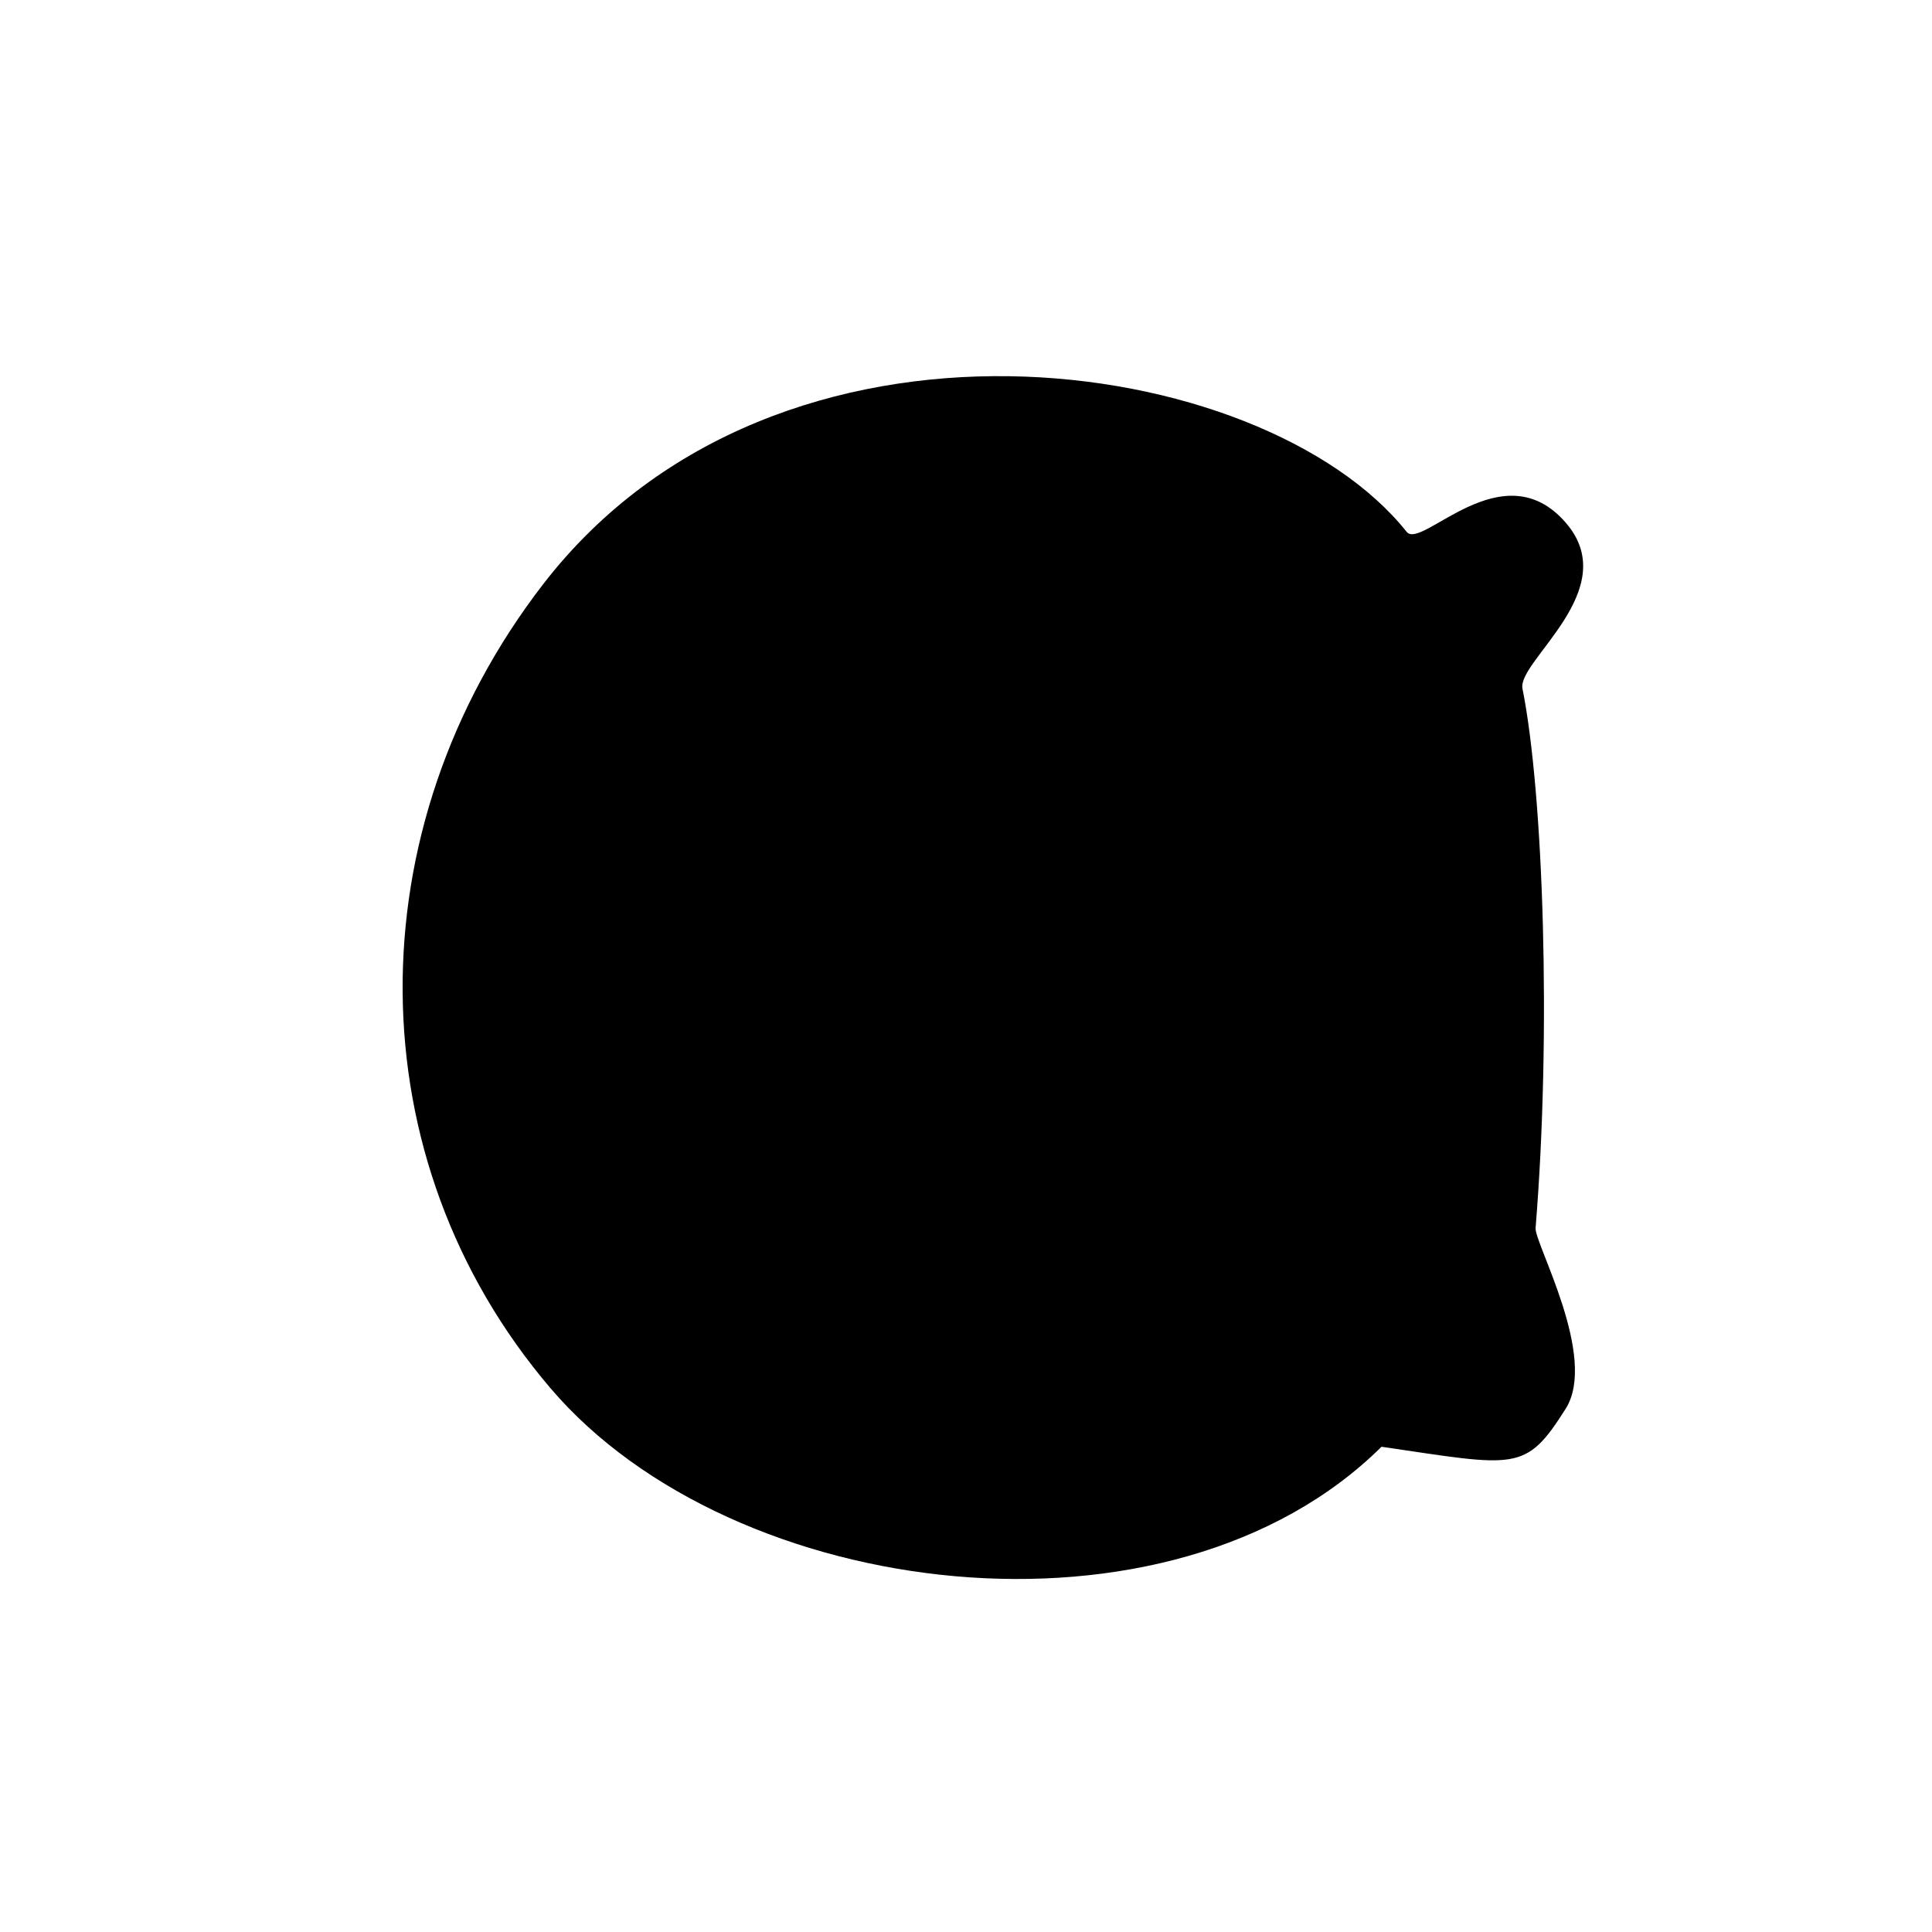
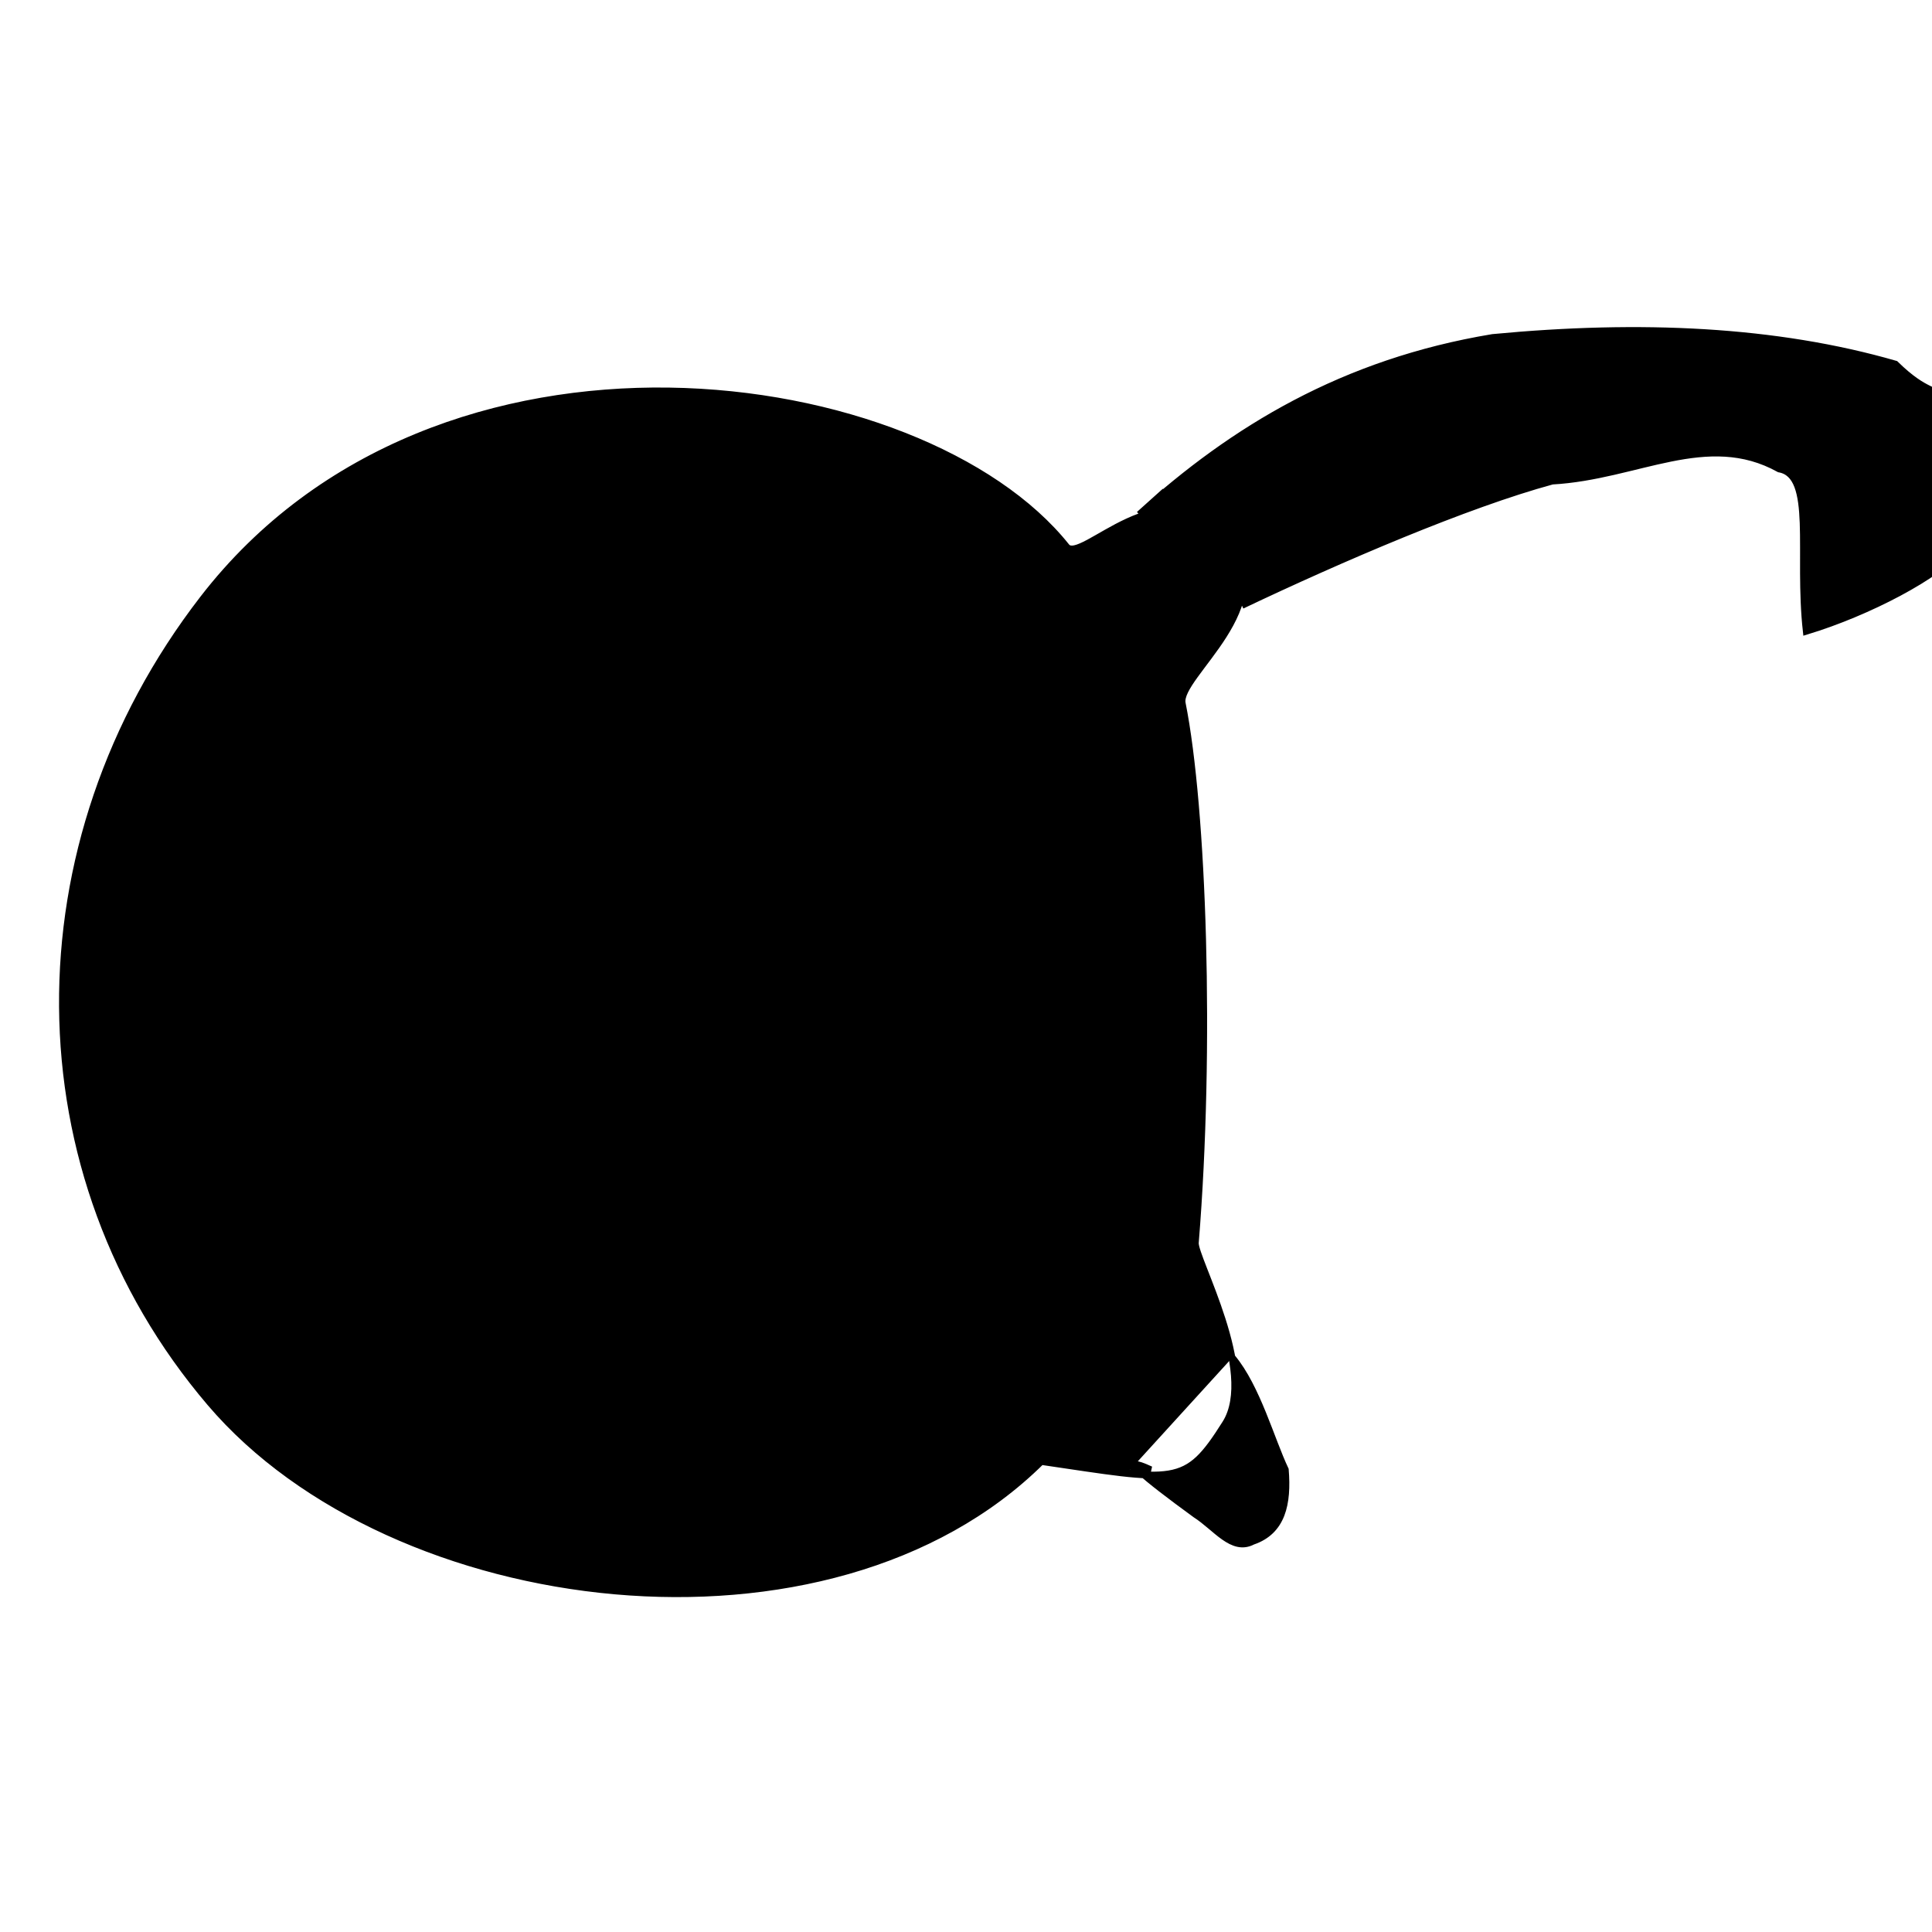
<svg xmlns="http://www.w3.org/2000/svg" version="1.1" x="0px" y="0px" width="300" height="300" viewBox="0 0 300 300" xml:space="preserve" id="svg11">
  <defs id="defs15" />
-   <path id="robotbody" d="m 84.36,90.689 c -29.407,38.075 -29.203,89.304 1.126,124.879 28.308,33.204 96.217,41.6 129.034,9.083 20.976,3.072 22.334,4.022 28.599,-5.905 5.061,-8.02 -4.867,-25.706 -4.674,-28.064 2.471,-30.331 1.219,-67.485 -2.036,-83.759 -0.855,-4.272 15.723,-15.309 6.751,-25.724 C 233.315,69.771 220.753,85.506 218.423,82.582 196.09,54.558 120.832,43.466 84.36,90.689 Z" style="stroke-width:1" />
+   <path id="path11" style="fill:#000000;stroke:#000000;stroke-width:1.045px;stroke-linecap:butt;stroke-linejoin:miter;stroke-opacity:1" d="m 191.35,210.811 c 3.851,4.639 6.033,12.758 8.237,17.398 0.427,5.261 -0.455,9.564 -5.069,11.134 -3.168,1.667 -5.703,-2.15 -8.871,-4.175 -8.284,-6.045 -12.197,-9.359 -6.97,-6.959 h -3.179 M 192.836,94.019 c 15.378,-7.314 34.937,-15.708 48.193,-19.312 13.194,-0.731 24.041,-8.096 35.249,-1.881 5.661,0.998 2.826,12.948 4.195,25.205 9.683,-2.931 20.669,-8.716 24.051,-12.954 -3.706,-32.871 -0.533,-19.045 -10.208,-28.544 -18.568,-5.358 -39.658,-6.306 -62.533,-4.131 -23.163,3.84 -40.31,14.255 -54.885,27.482 l 4.006,-3.596 -6.233,7.14 M 31.531,92.978 c -29.407,38.075 -29.203,89.304 1.126,124.879 28.308,33.204 96.217,41.6 129.034,9.083 20.976,3.072 22.334,4.022 28.599,-5.905 5.061,-8.02 -4.867,-25.706 -4.674,-28.064 2.471,-30.331 1.219,-67.485 -2.036,-83.759 -0.855,-4.272 15.723,-15.309 6.751,-25.724 C 180.486,72.06 167.924,87.795 165.594,84.872 143.26,56.847 68.003,45.755 31.531,92.978 Z" />
</svg>
